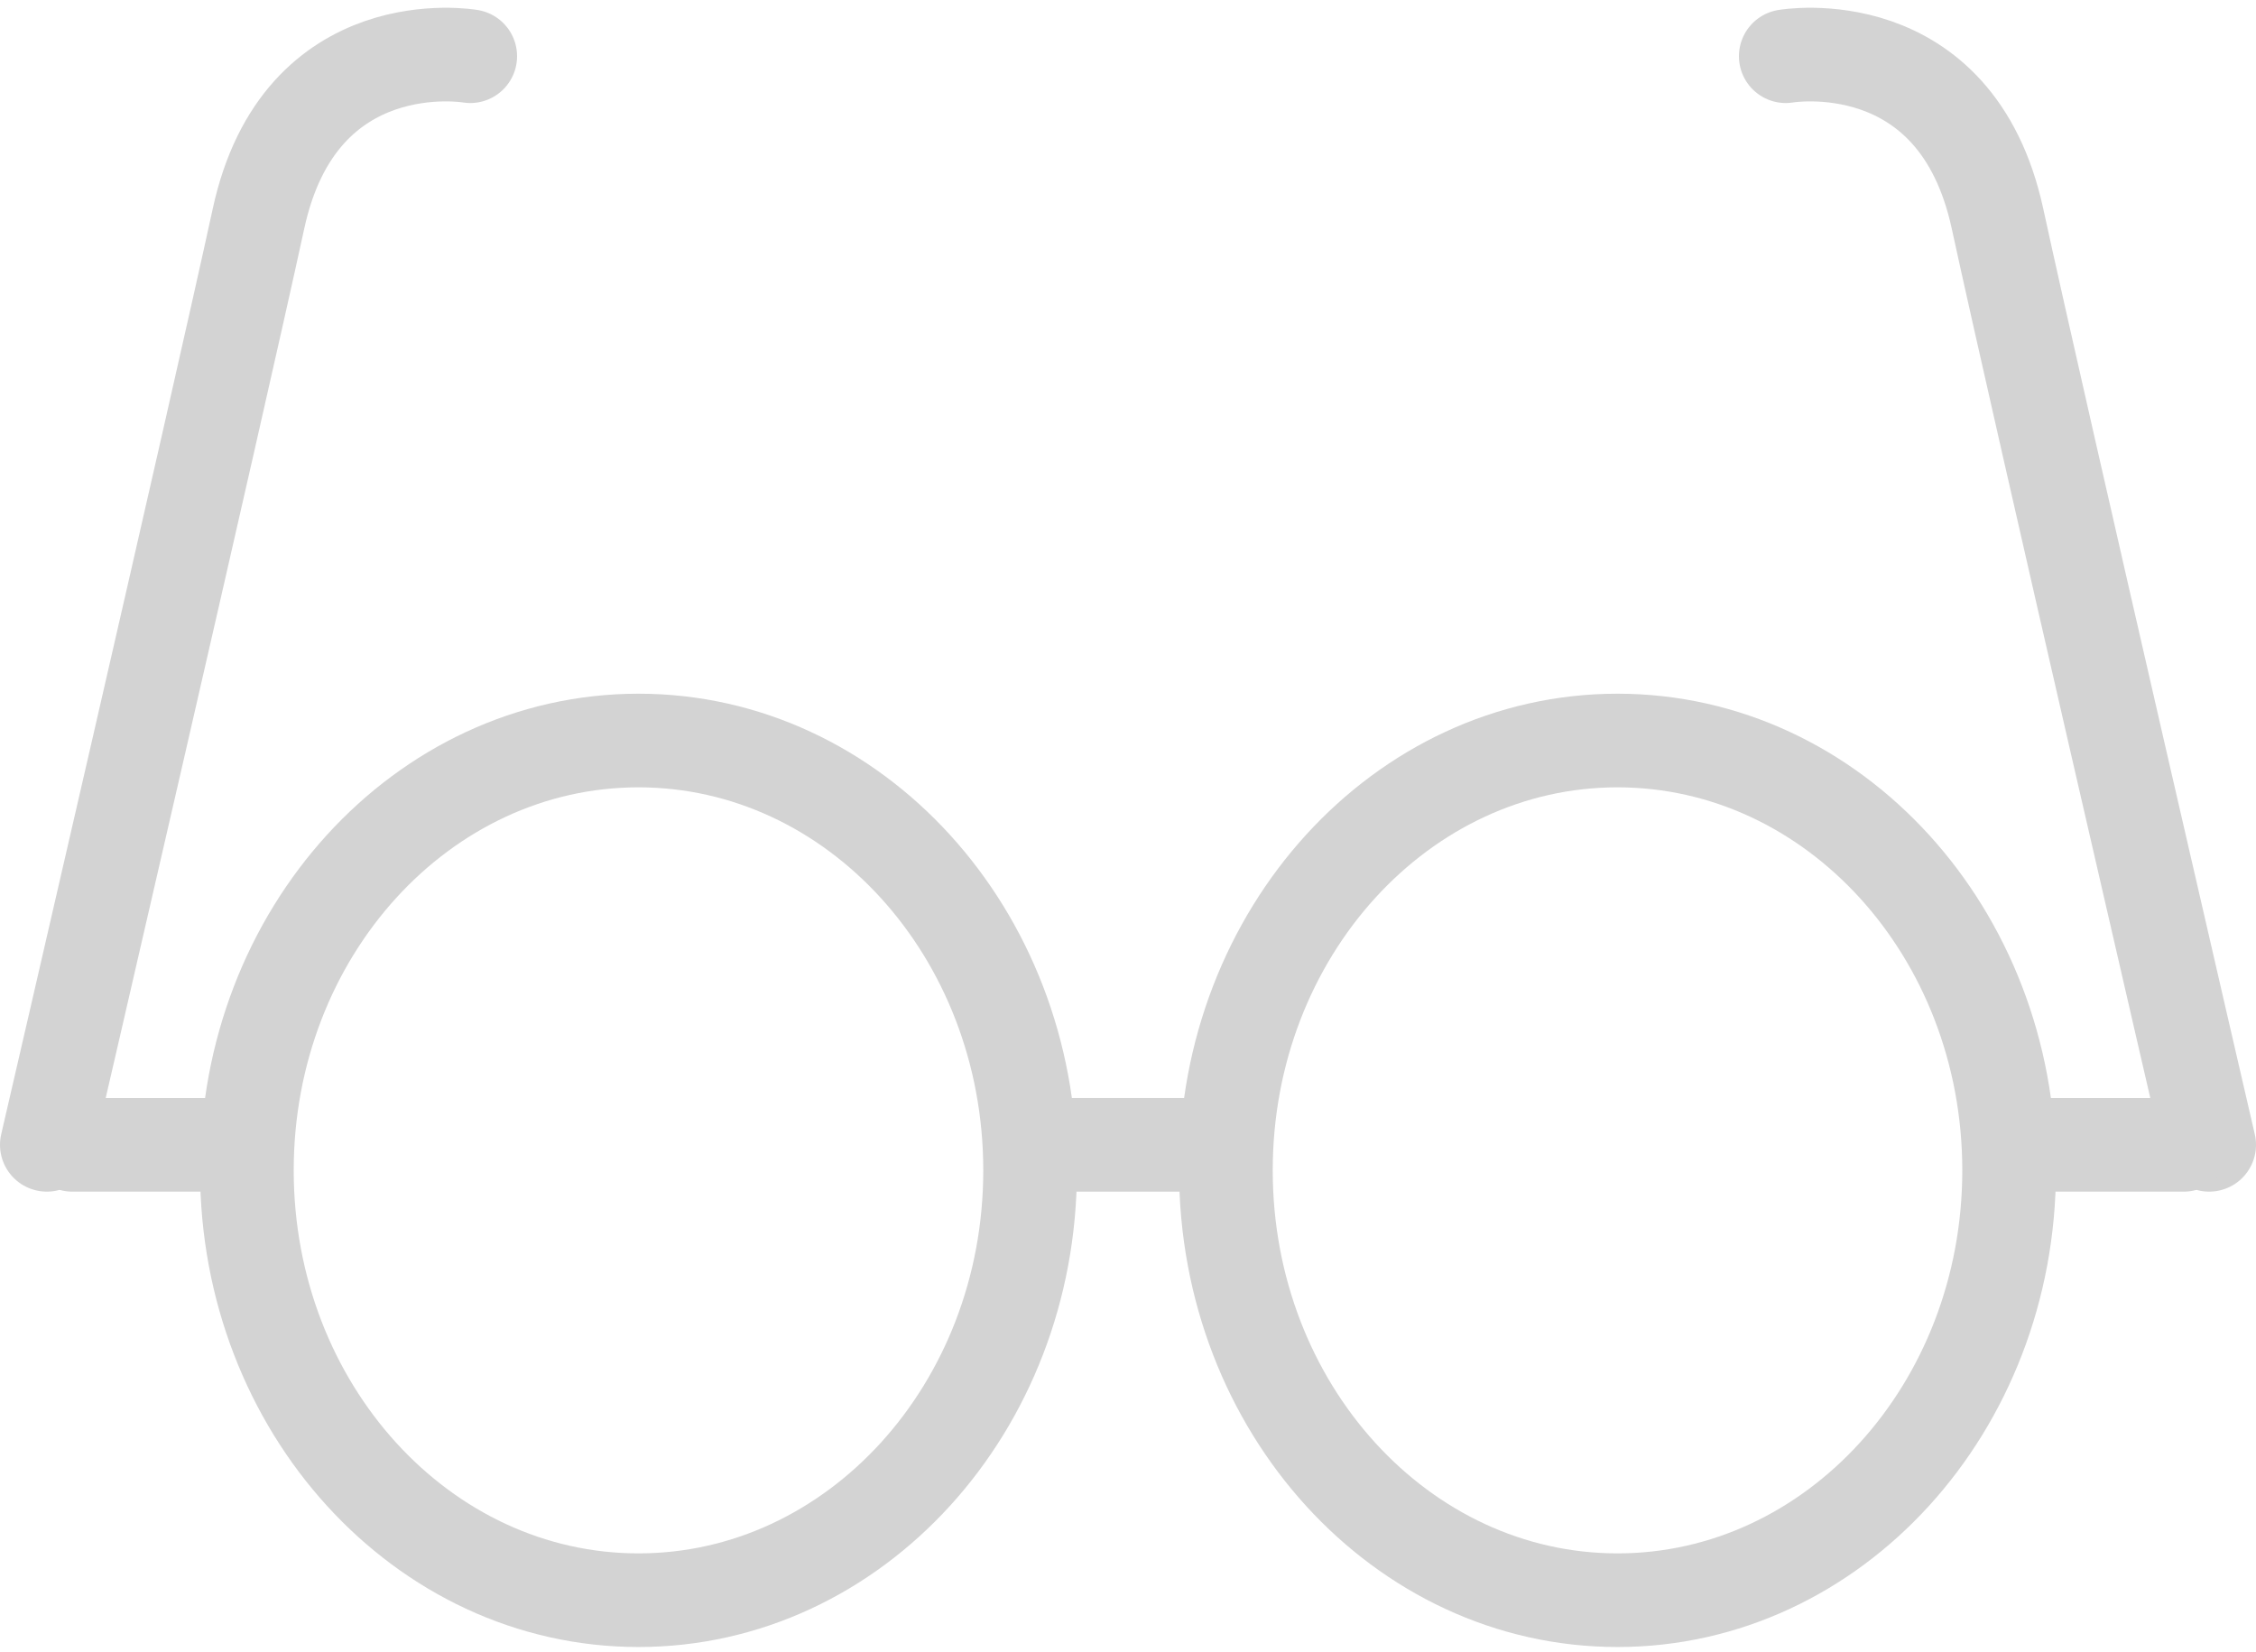
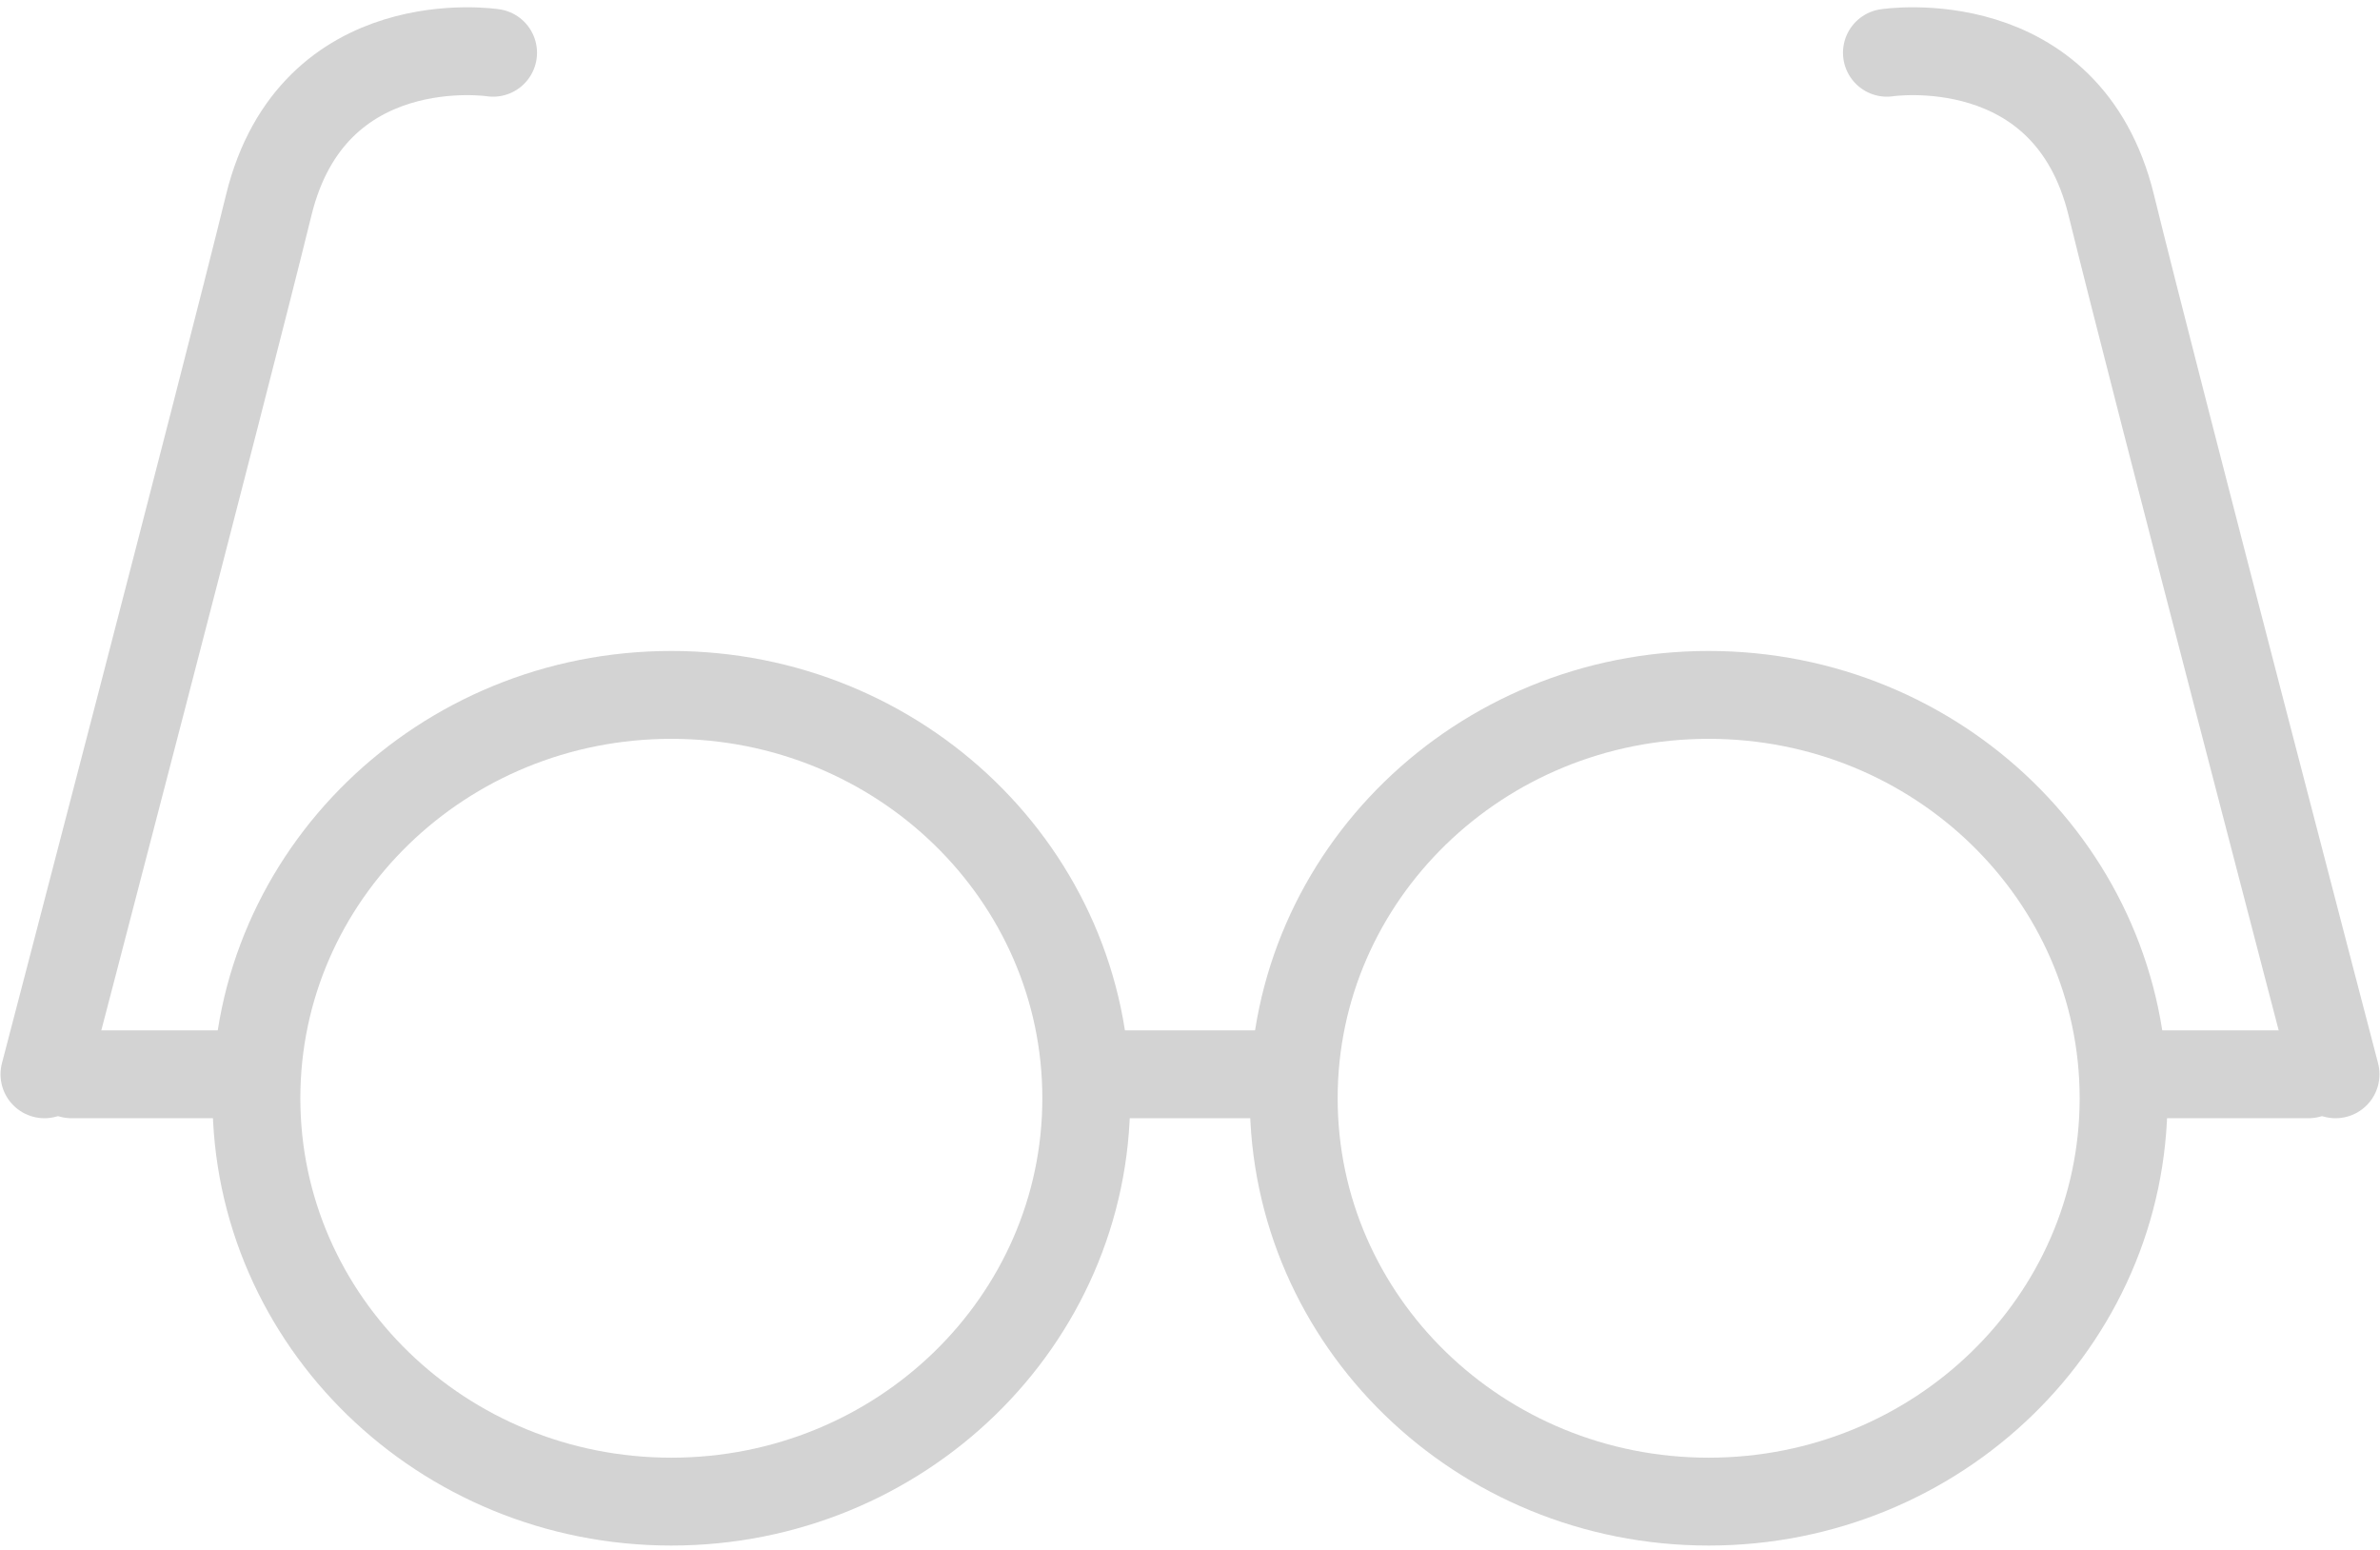
- <svg xmlns="http://www.w3.org/2000/svg" width="265px" height="194px" viewBox="0 0 265 194" version="1.1">
+ <svg xmlns="http://www.w3.org/2000/svg" width="298px" height="194px" viewBox="0 0 298 194" version="1.1">
  <defs />
  <g id="Page-1" stroke="none" stroke-width="1" fill="none" fill-rule="evenodd">
-     <g id="Artboard-3" transform="translate(-355, -124)" stroke="#D3D3D3" stroke-width="11">
-       <g id="Group-2" transform="translate(360, 130)">
-         <g id="Group" transform="translate(139, 0)">
-           <ellipse id="Oval-1" cx="46" cy="131.5" rx="46" ry="50.5" />
-           <path d="M115.5,128.5 C115.5,128.5 95.523,42.207 90.631,19.668 C85.738,-2.871 65.762,0.605 65.762,0.605" id="Line" stroke-linecap="round" />
-           <path d="M112.5,128.5 L95.5,128.5" id="Line" stroke-linecap="round" />
+     <g id="Artboard-3" transform="translate(-391, -178)" stroke="#D3D3D3" stroke-width="11">
+       <g id="Group-2" transform="translate(396, 184)">
+         <g id="Group" transform="translate(156.9882, 0)">
+           <ellipse id="Oval-1" cx="51.953" cy="131.5" rx="51.953" ry="50.5" />
+           <path d="M130.447,128.5 C130.447,128.5 107.885,42.207 102.36,19.668 C96.834,-2.871 74.272,0.605 74.272,0.605" id="Line" stroke-linecap="round" />
+           <path d="M127.059,128.5 L107.859,128.5" id="Line" stroke-linecap="round" />
        </g>
-         <path d="M120.5,128.5 L136.5,128.5" id="Line" stroke-linecap="square" />
-         <g id="Group" transform="translate(58, 91) scale(-1, 1) translate(-58, -91) ">
-           <ellipse id="Oval-1" cx="46" cy="131.5" rx="46" ry="50.5" />
-           <path d="M115.5,128.5 C115.5,128.5 95.523,42.207 90.631,19.668 C85.738,-2.871 65.762,0.605 65.762,0.605" id="Line" stroke-linecap="round" />
-           <path d="M112.5,128.5 L95.5,128.5" id="Line" stroke-linecap="round" />
+         <path d="M136.094,128.5 L154.165,128.5" id="Line" stroke-linecap="square" />
+         <g id="Group" transform="translate(65.51176, 91) scale(-1, 1) translate(-65.51176, -91) translate(0.011765, 0)">
+           <ellipse id="Oval-1" cx="51.953" cy="131.5" rx="51.953" ry="50.5" />
+           <path d="M130.447,128.5 C130.447,128.5 107.885,42.207 102.36,19.668 C96.834,-2.871 74.272,0.605 74.272,0.605" id="Line" stroke-linecap="round" />
+           <path d="M127.059,128.5 L107.859,128.5" id="Line" stroke-linecap="round" />
        </g>
      </g>
    </g>
  </g>
</svg>
